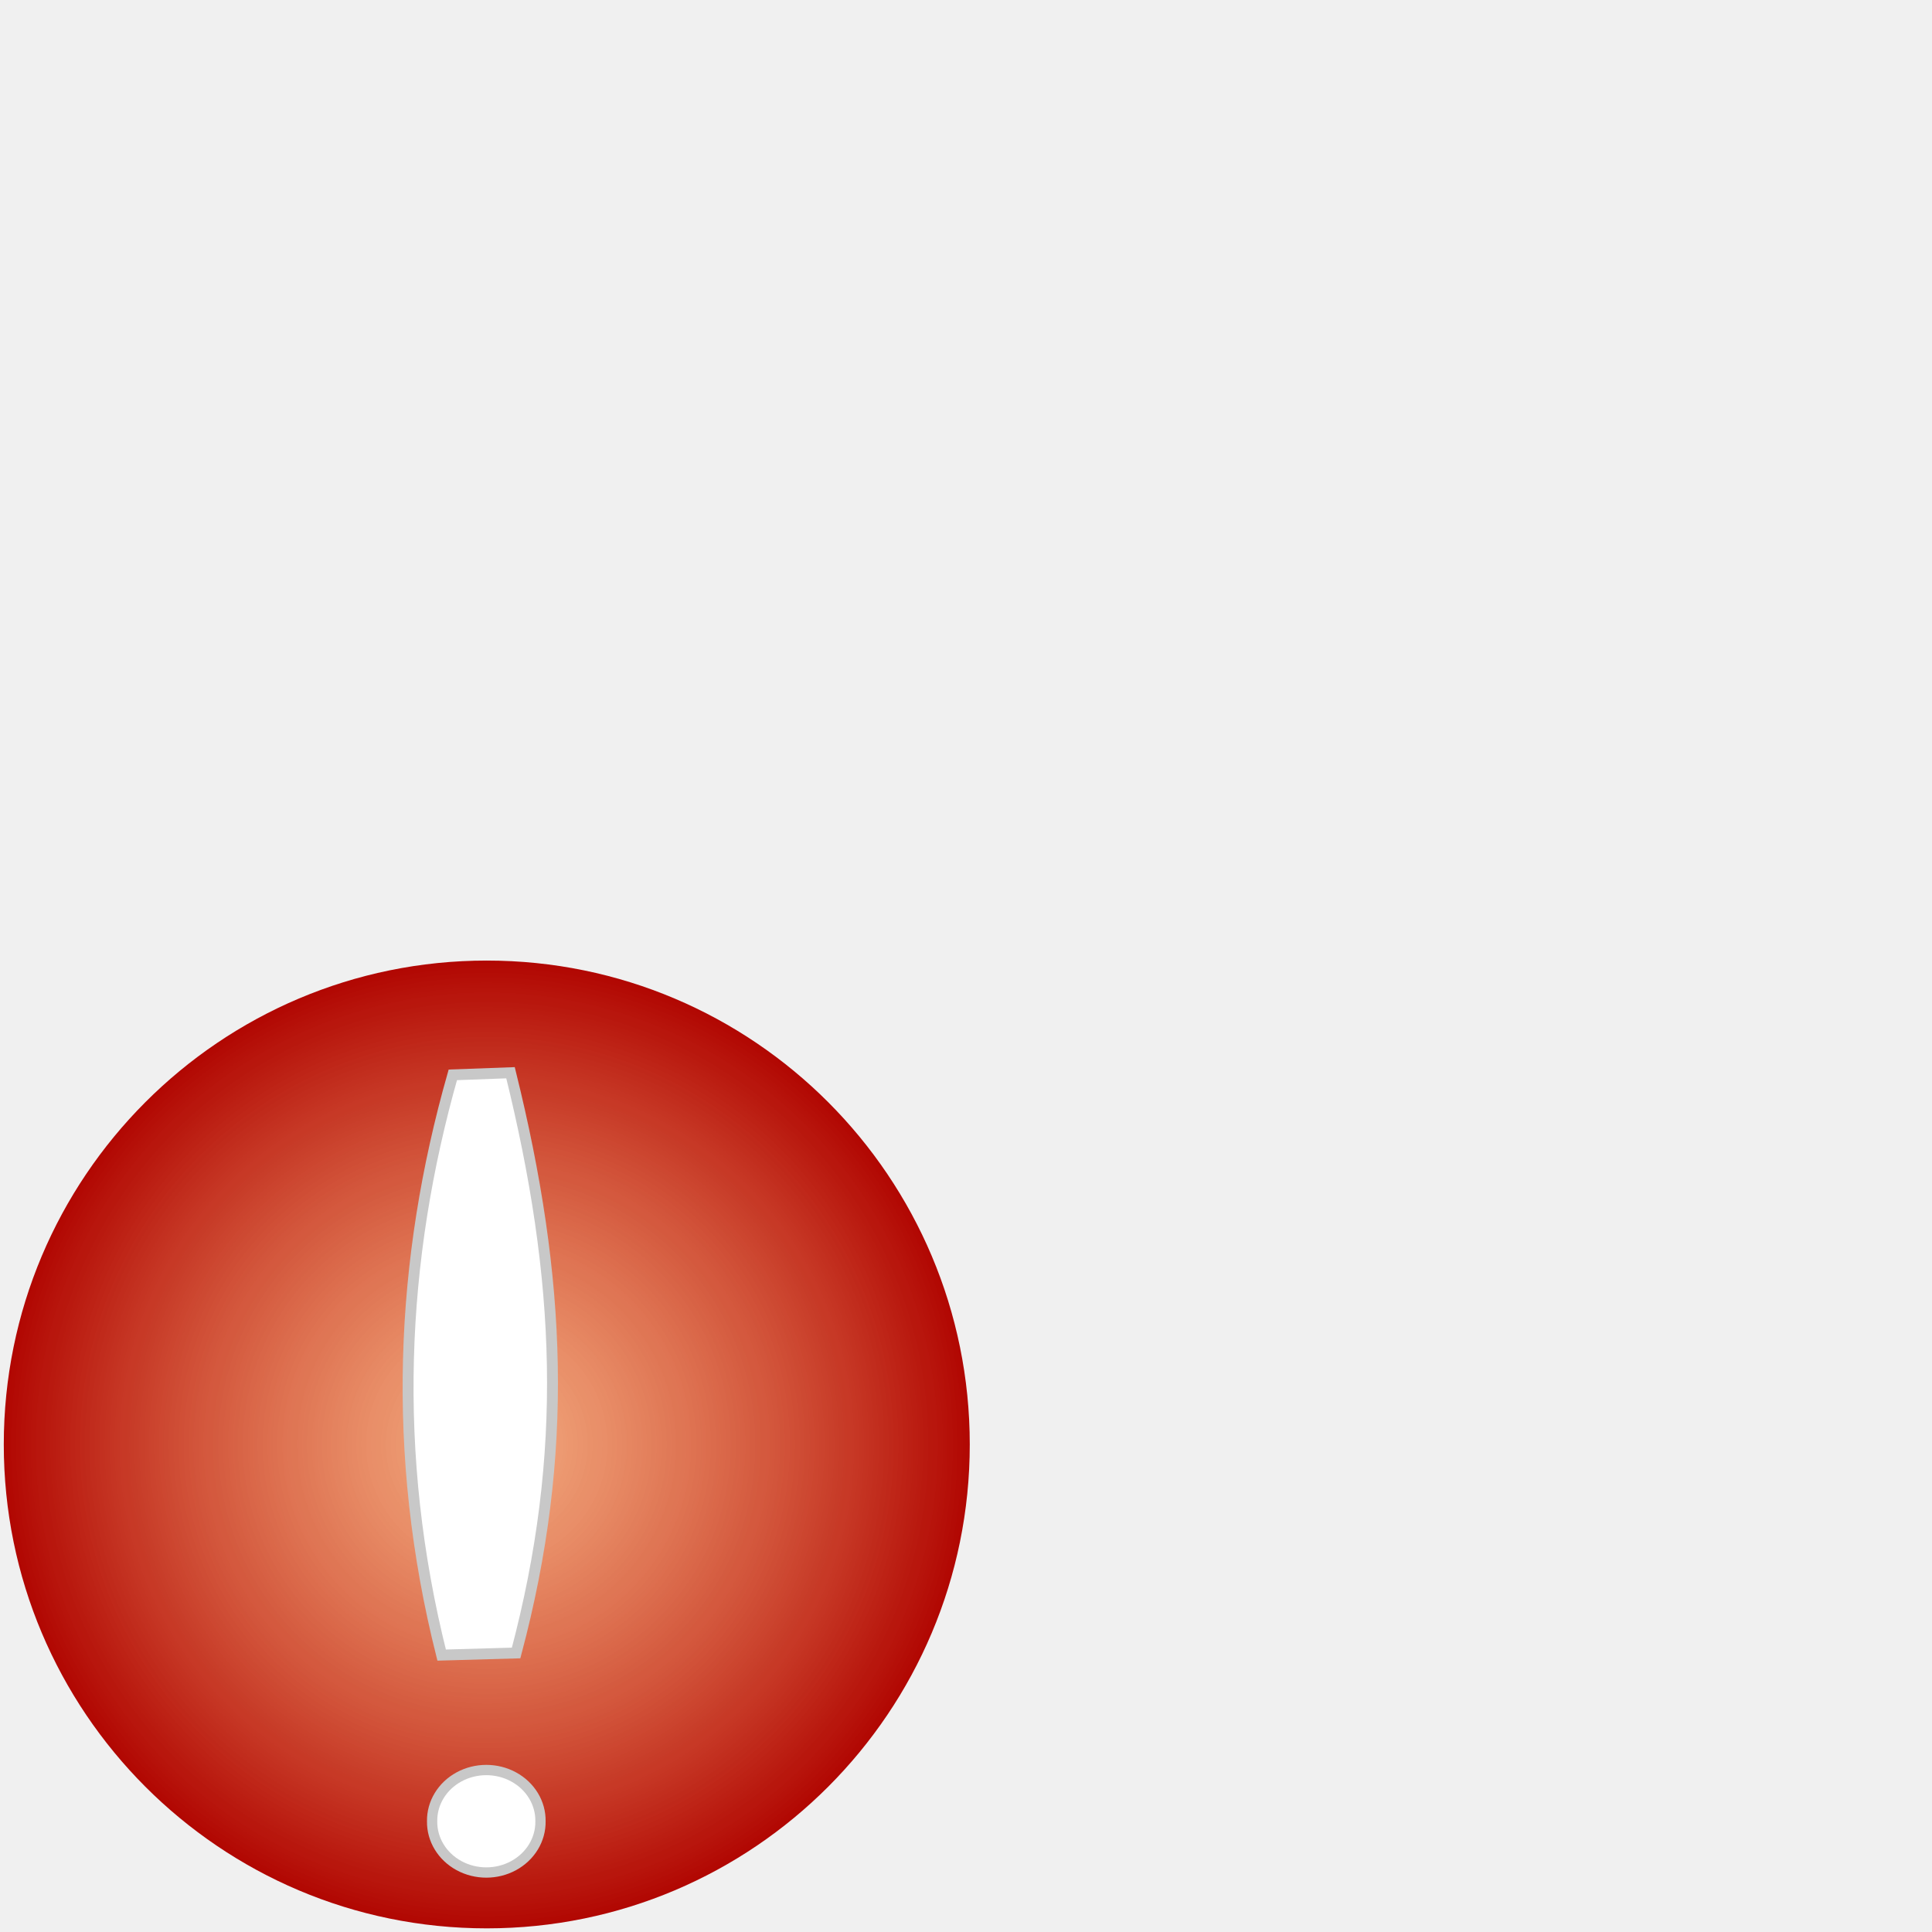
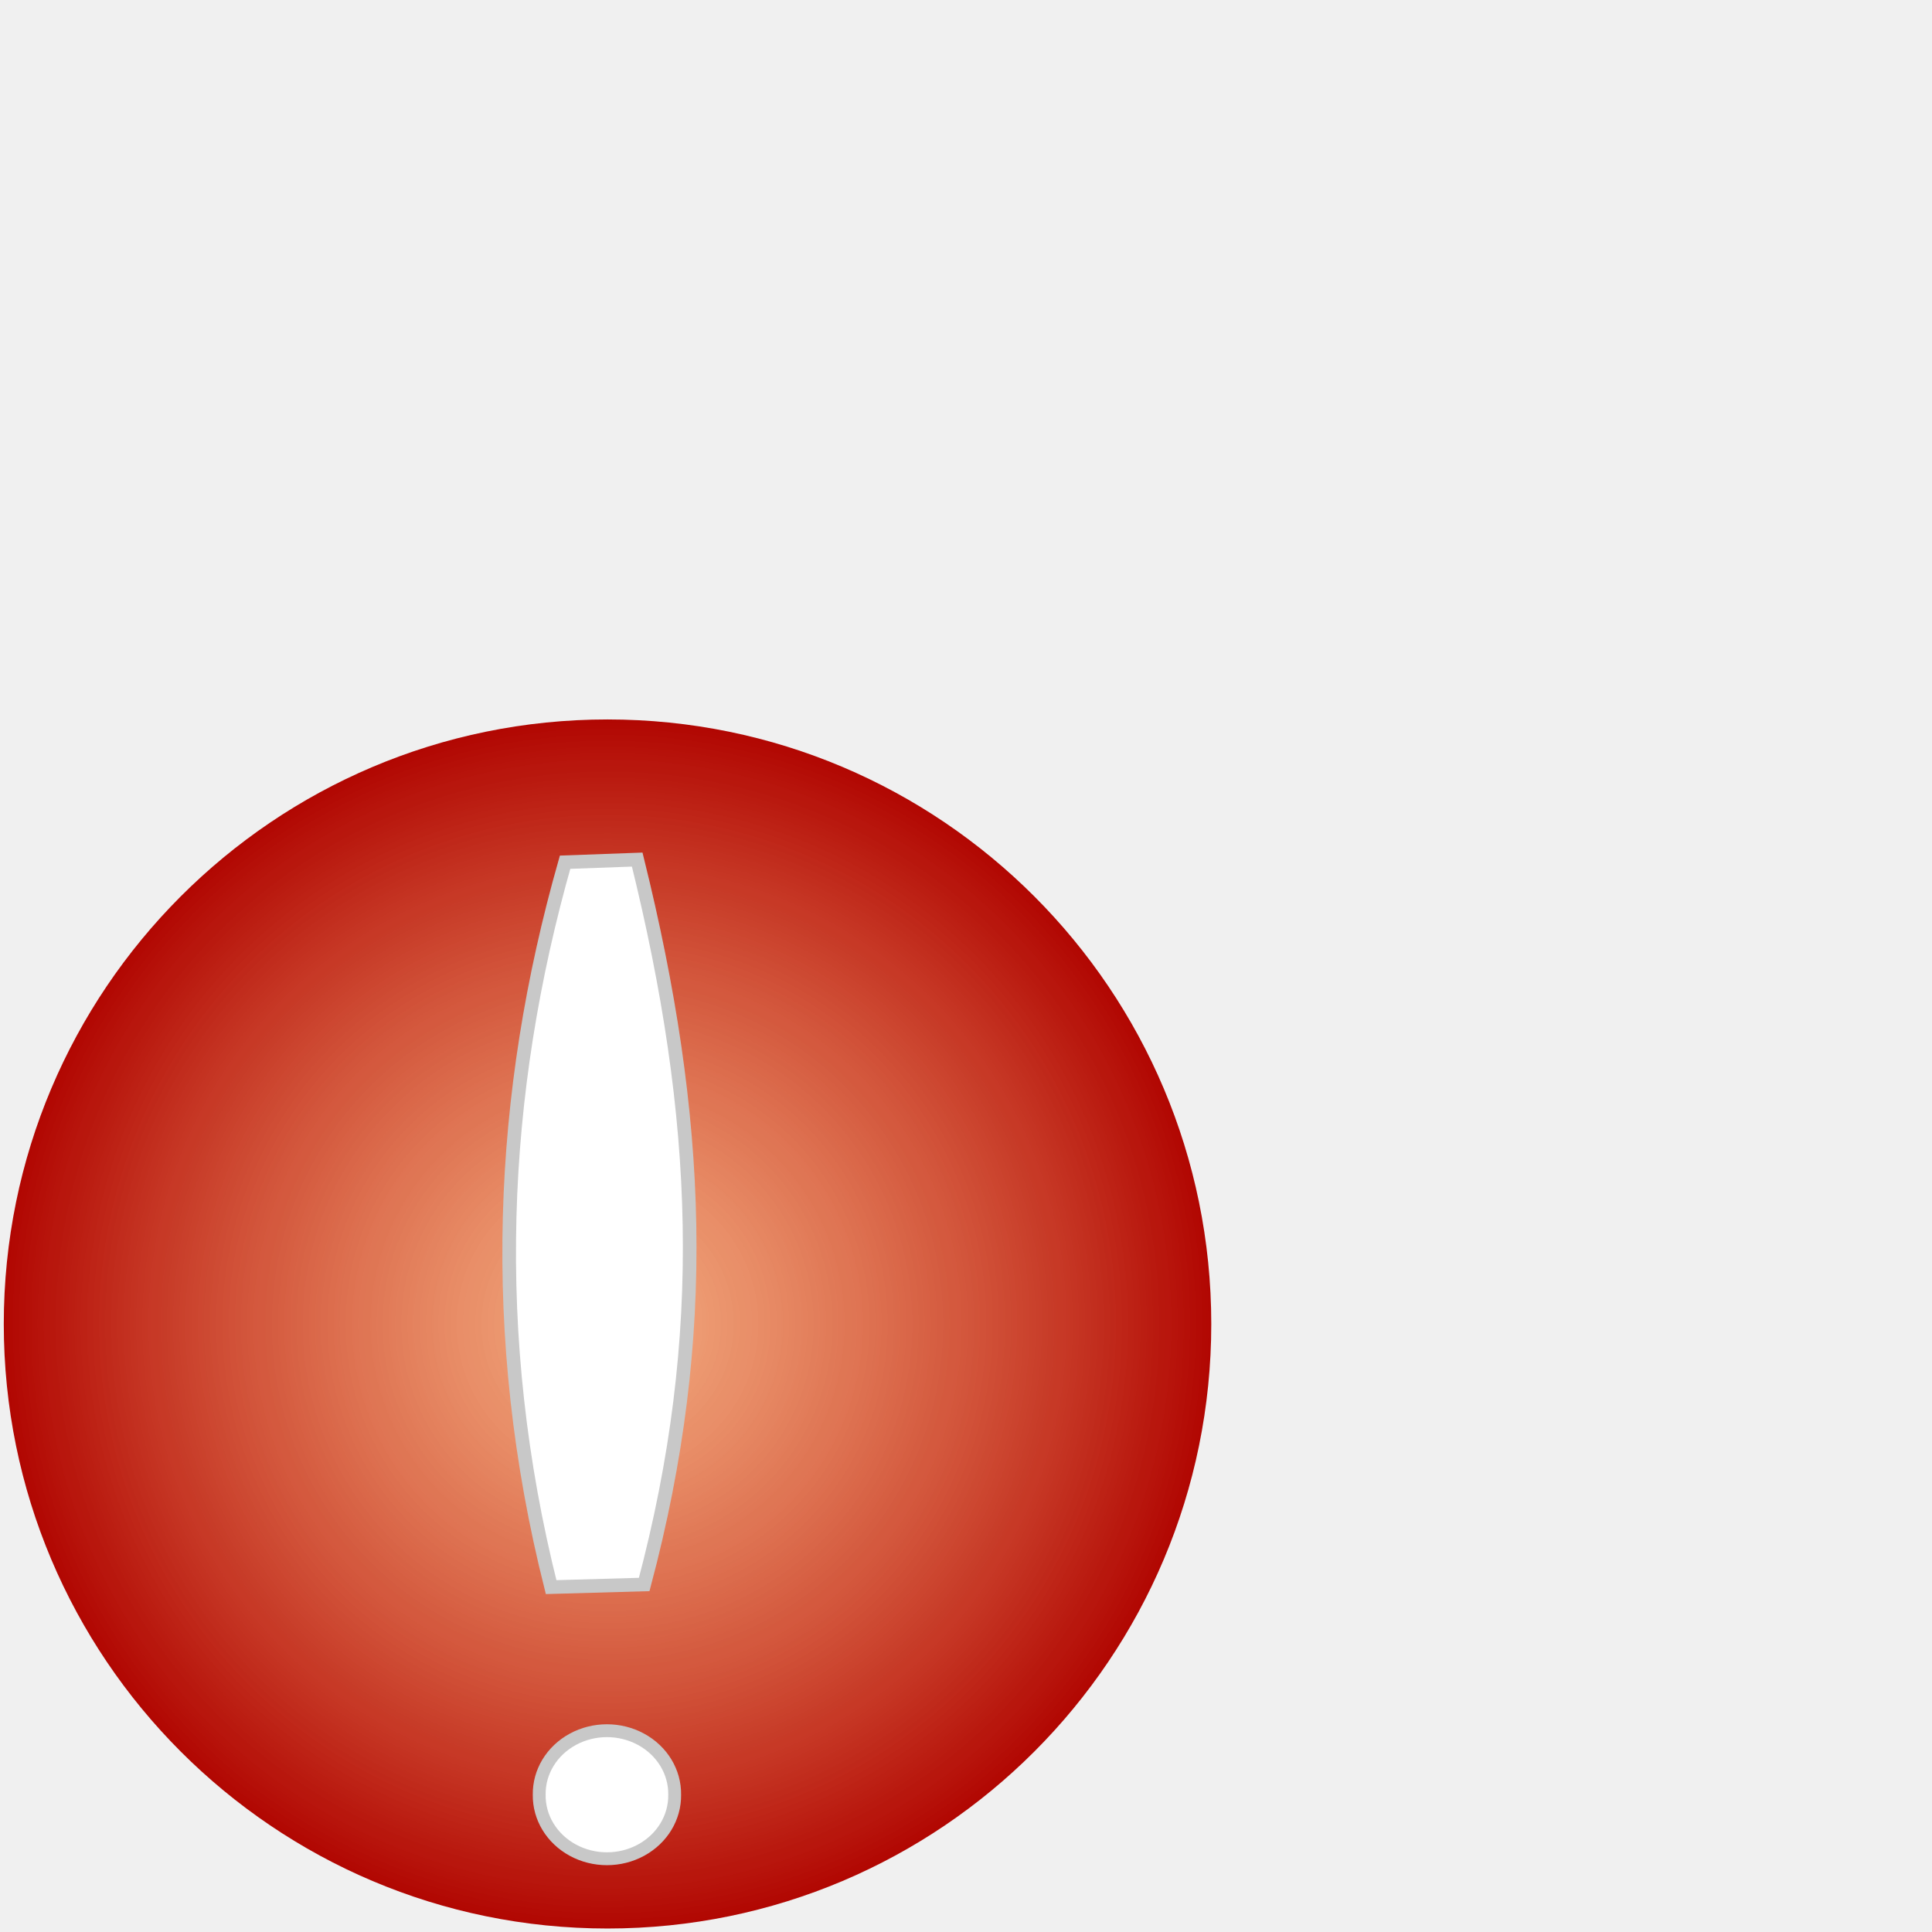
<svg xmlns="http://www.w3.org/2000/svg" xmlns:xlink="http://www.w3.org/1999/xlink" width="256" height="256" id="svg2183" version="1.0">
  <defs id="defs2185">
    <linearGradient id="linearGradient4154">
      <stop style="stop-color:#f6833d;stop-opacity:0.612;" offset="0" id="stop4156" />
      <stop style="stop-color:#b00400;stop-opacity:1;" offset="1" id="stop4158" />
    </linearGradient>
    <radialGradient xlink:href="#linearGradient4154" id="radialGradient4162" cx="47.119" cy="208.495" fx="47.119" fy="208.495" r="47.49" gradientUnits="userSpaceOnUse" />
  </defs>
  <g id="layer1">
-     <path style="fill:url(#radialGradient4162);fill-opacity:1;stroke:none;stroke-opacity:0.764" id="path3183" d="M 94.109 208.495 A 46.99 46.99 0 1 1  0.129,208.495 A 46.99 46.99 0 1 1  94.109 208.495 z" transform="matrix(1.361967,0,0,1.364519,0.3255078,-93.09701)" />
-     <path style="fill:#ffffff;fill-opacity:1;fill-rule:evenodd;stroke:#c8c8c8;stroke-width:1.444px;stroke-linecap:butt;stroke-linejoin:miter;stroke-opacity:1" d="M 60.001,142.423 C 53.027,166.94 51.796,192.569 58.52,219.308 L 68.387,219.028 C 75.419,192.576 74.404,169.47 67.647,142.143 L 60.001,142.423 z " id="path3158" />
-     <path style="opacity:1;fill:#ffffff;fill-opacity:1;stroke:#c8c8c8;stroke-opacity:1" id="path3160" d="M 52.545 243.636 A 5.273 4.909 0 1 1  42,243.636 A 5.273 4.909 0 1 1  52.545 243.636 z" transform="matrix(1.361692,0,0,1.364451,6.7259934e-2,-91.10215)" />
+     <path style="fill:url(#radialGradient4162);fill-opacity:1;stroke:none;stroke-opacity:0.764" id="path3183" d="M 94.109 208.495 A 46.99 46.99 0 1 1  0.129,208.495 A 46.99 46.99 0 1 1  94.109 208.495 z" transform="matrix(1.702481,0,0,1.704696,0.281369,-179.9866)" />
+     <path style="fill:#ffffff;fill-opacity:1;fill-rule:evenodd;stroke:#c8c8c8;stroke-width:1.805px;stroke-linecap:butt;stroke-linejoin:miter;stroke-opacity:1" d="M 74.876,114.248 C 66.159,144.878 64.621,176.897 73.026,210.301 L 85.36,209.952 C 94.15,176.905 92.881,148.038 84.435,113.899 L 74.876,114.248 z " id="path3158" />
+     <path style="opacity:1;fill:#ffffff;fill-opacity:1;stroke:#c8c8c8;stroke-opacity:1" id="path3160" d="M 52.545 243.636 A 5.273 4.909 0 1 1  42,243.636 A 5.273 4.909 0 1 1  52.545 243.636 z" transform="matrix(1.702138,0,0,1.704611,-4.1445146e-2,-177.4944)" />
  </g>
</svg>
